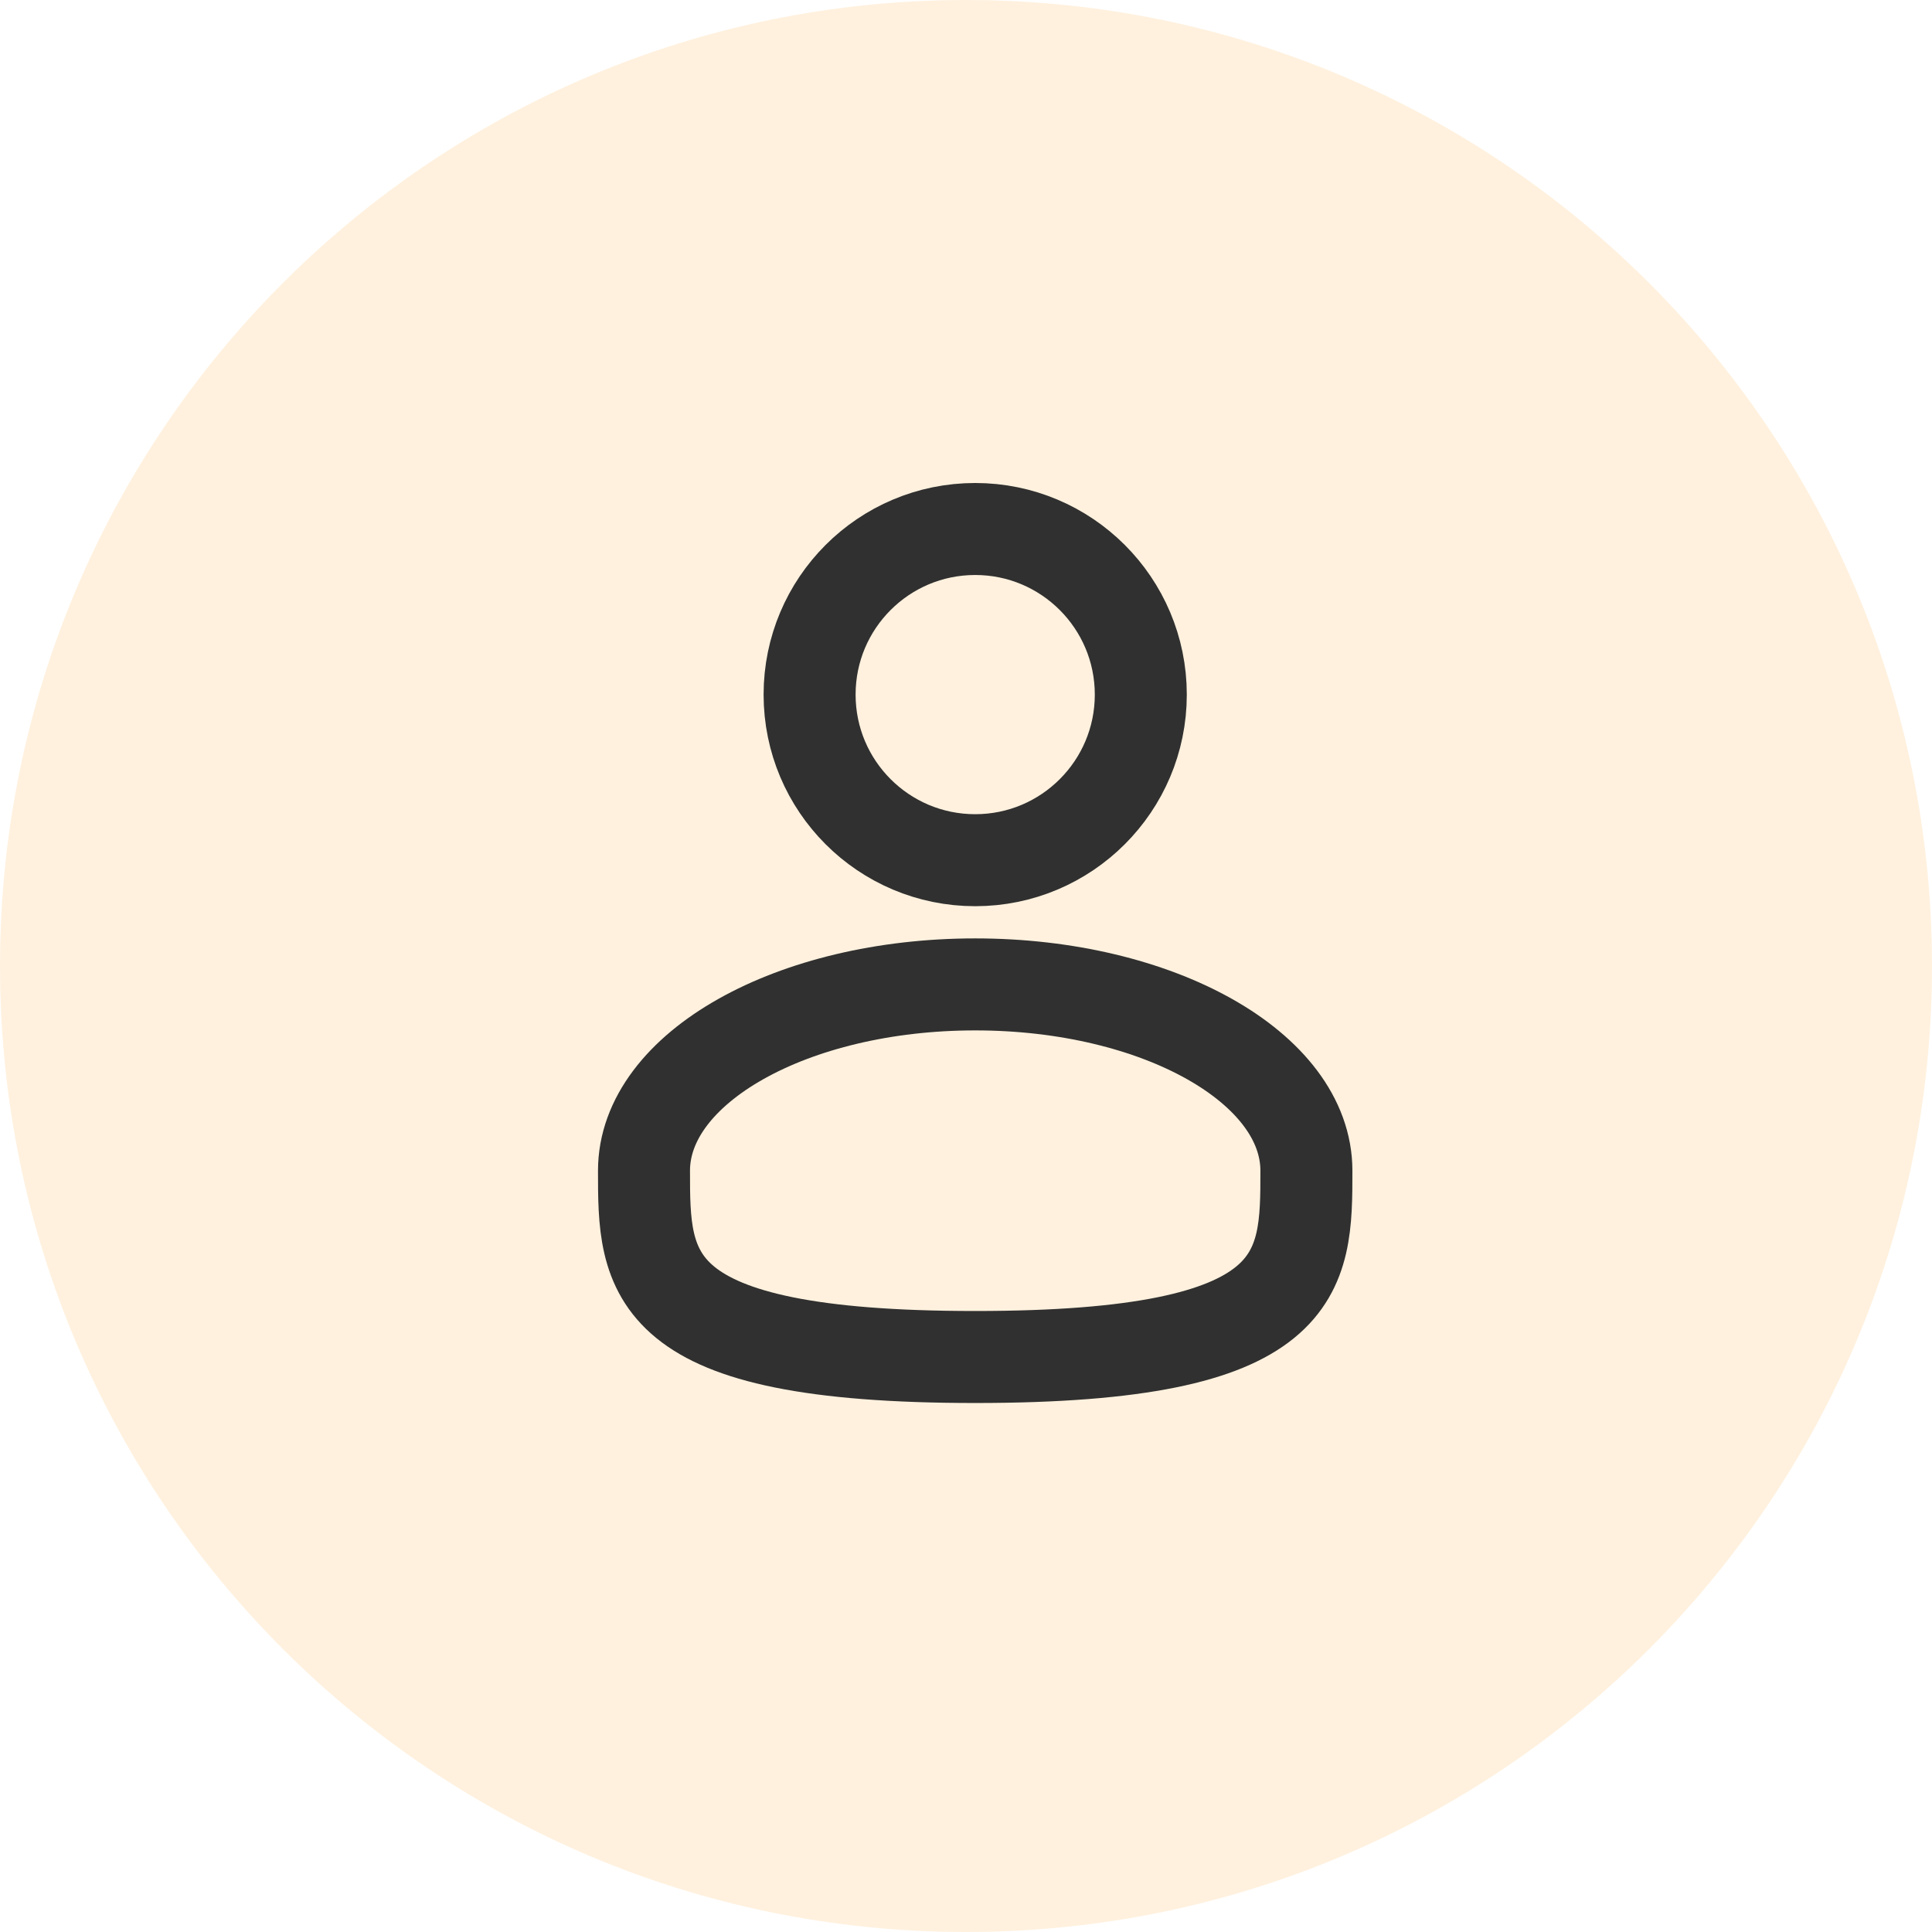
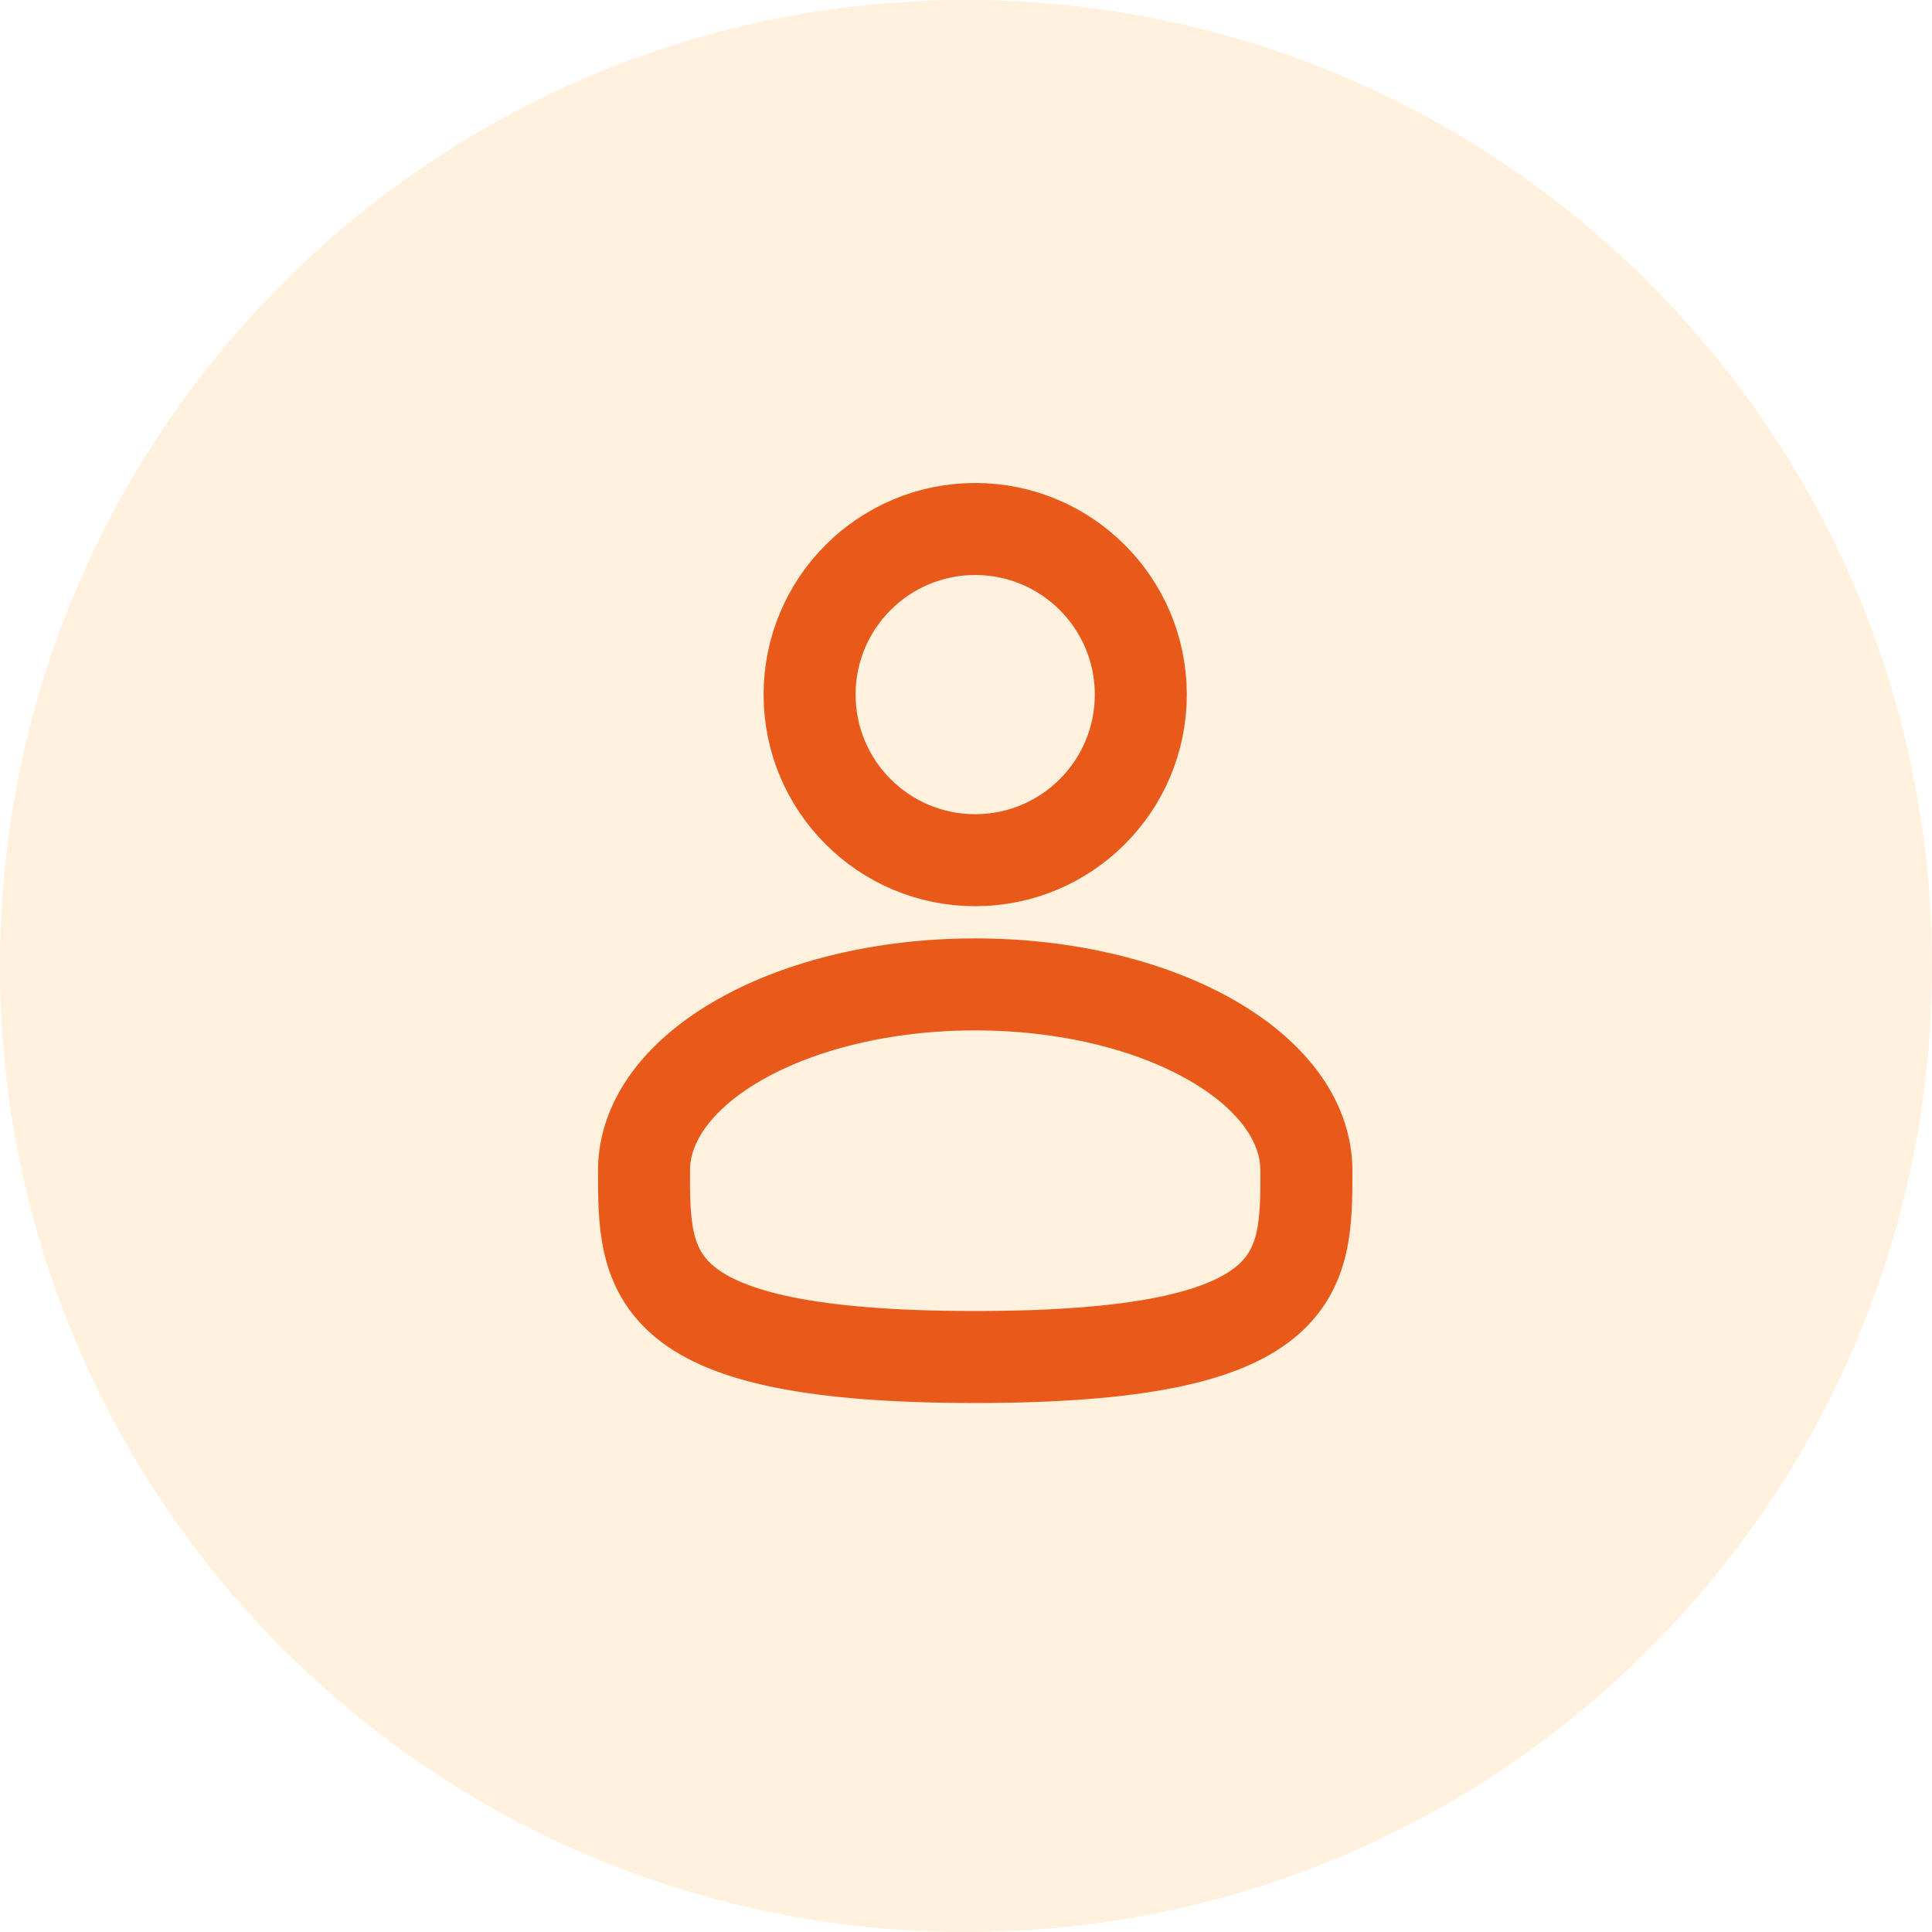
<svg xmlns="http://www.w3.org/2000/svg" width="42" height="42" viewBox="0 0 42 42" fill="none">
  <rect width="42" height="42" rx="21" fill="#FFF1DE" />
-   <path d="M21.2 18.7C23.188 18.7 24.8 17.088 24.8 15.1C24.8 13.112 23.188 11.5 21.2 11.5C19.211 11.5 17.6 13.112 17.6 15.1C17.6 17.088 19.211 18.7 21.2 18.7Z" stroke="#303030" stroke-width="2" />
-   <path d="M28.4 25.45C28.4 27.686 28.4 29.5 21.2 29.5C14 29.5 14 27.686 14 25.45C14 23.213 17.224 21.4 21.2 21.4C25.176 21.4 28.4 23.213 28.4 25.45Z" stroke="#303030" stroke-width="2" />
+   <path d="M21.2 18.7C23.188 18.7 24.8 17.088 24.8 15.1C24.8 13.112 23.188 11.5 21.2 11.5C19.211 11.5 17.6 13.112 17.6 15.1C17.6 17.088 19.211 18.7 21.2 18.7Z" stroke="#E95A1A" stroke-width="2" />
+   <path d="M28.4 25.45C28.4 27.686 28.4 29.5 21.2 29.5C14 29.5 14 27.686 14 25.45C14 23.213 17.224 21.4 21.2 21.4C25.176 21.4 28.4 23.213 28.4 25.45Z" stroke="#E95A1A" stroke-width="2" />
</svg>
